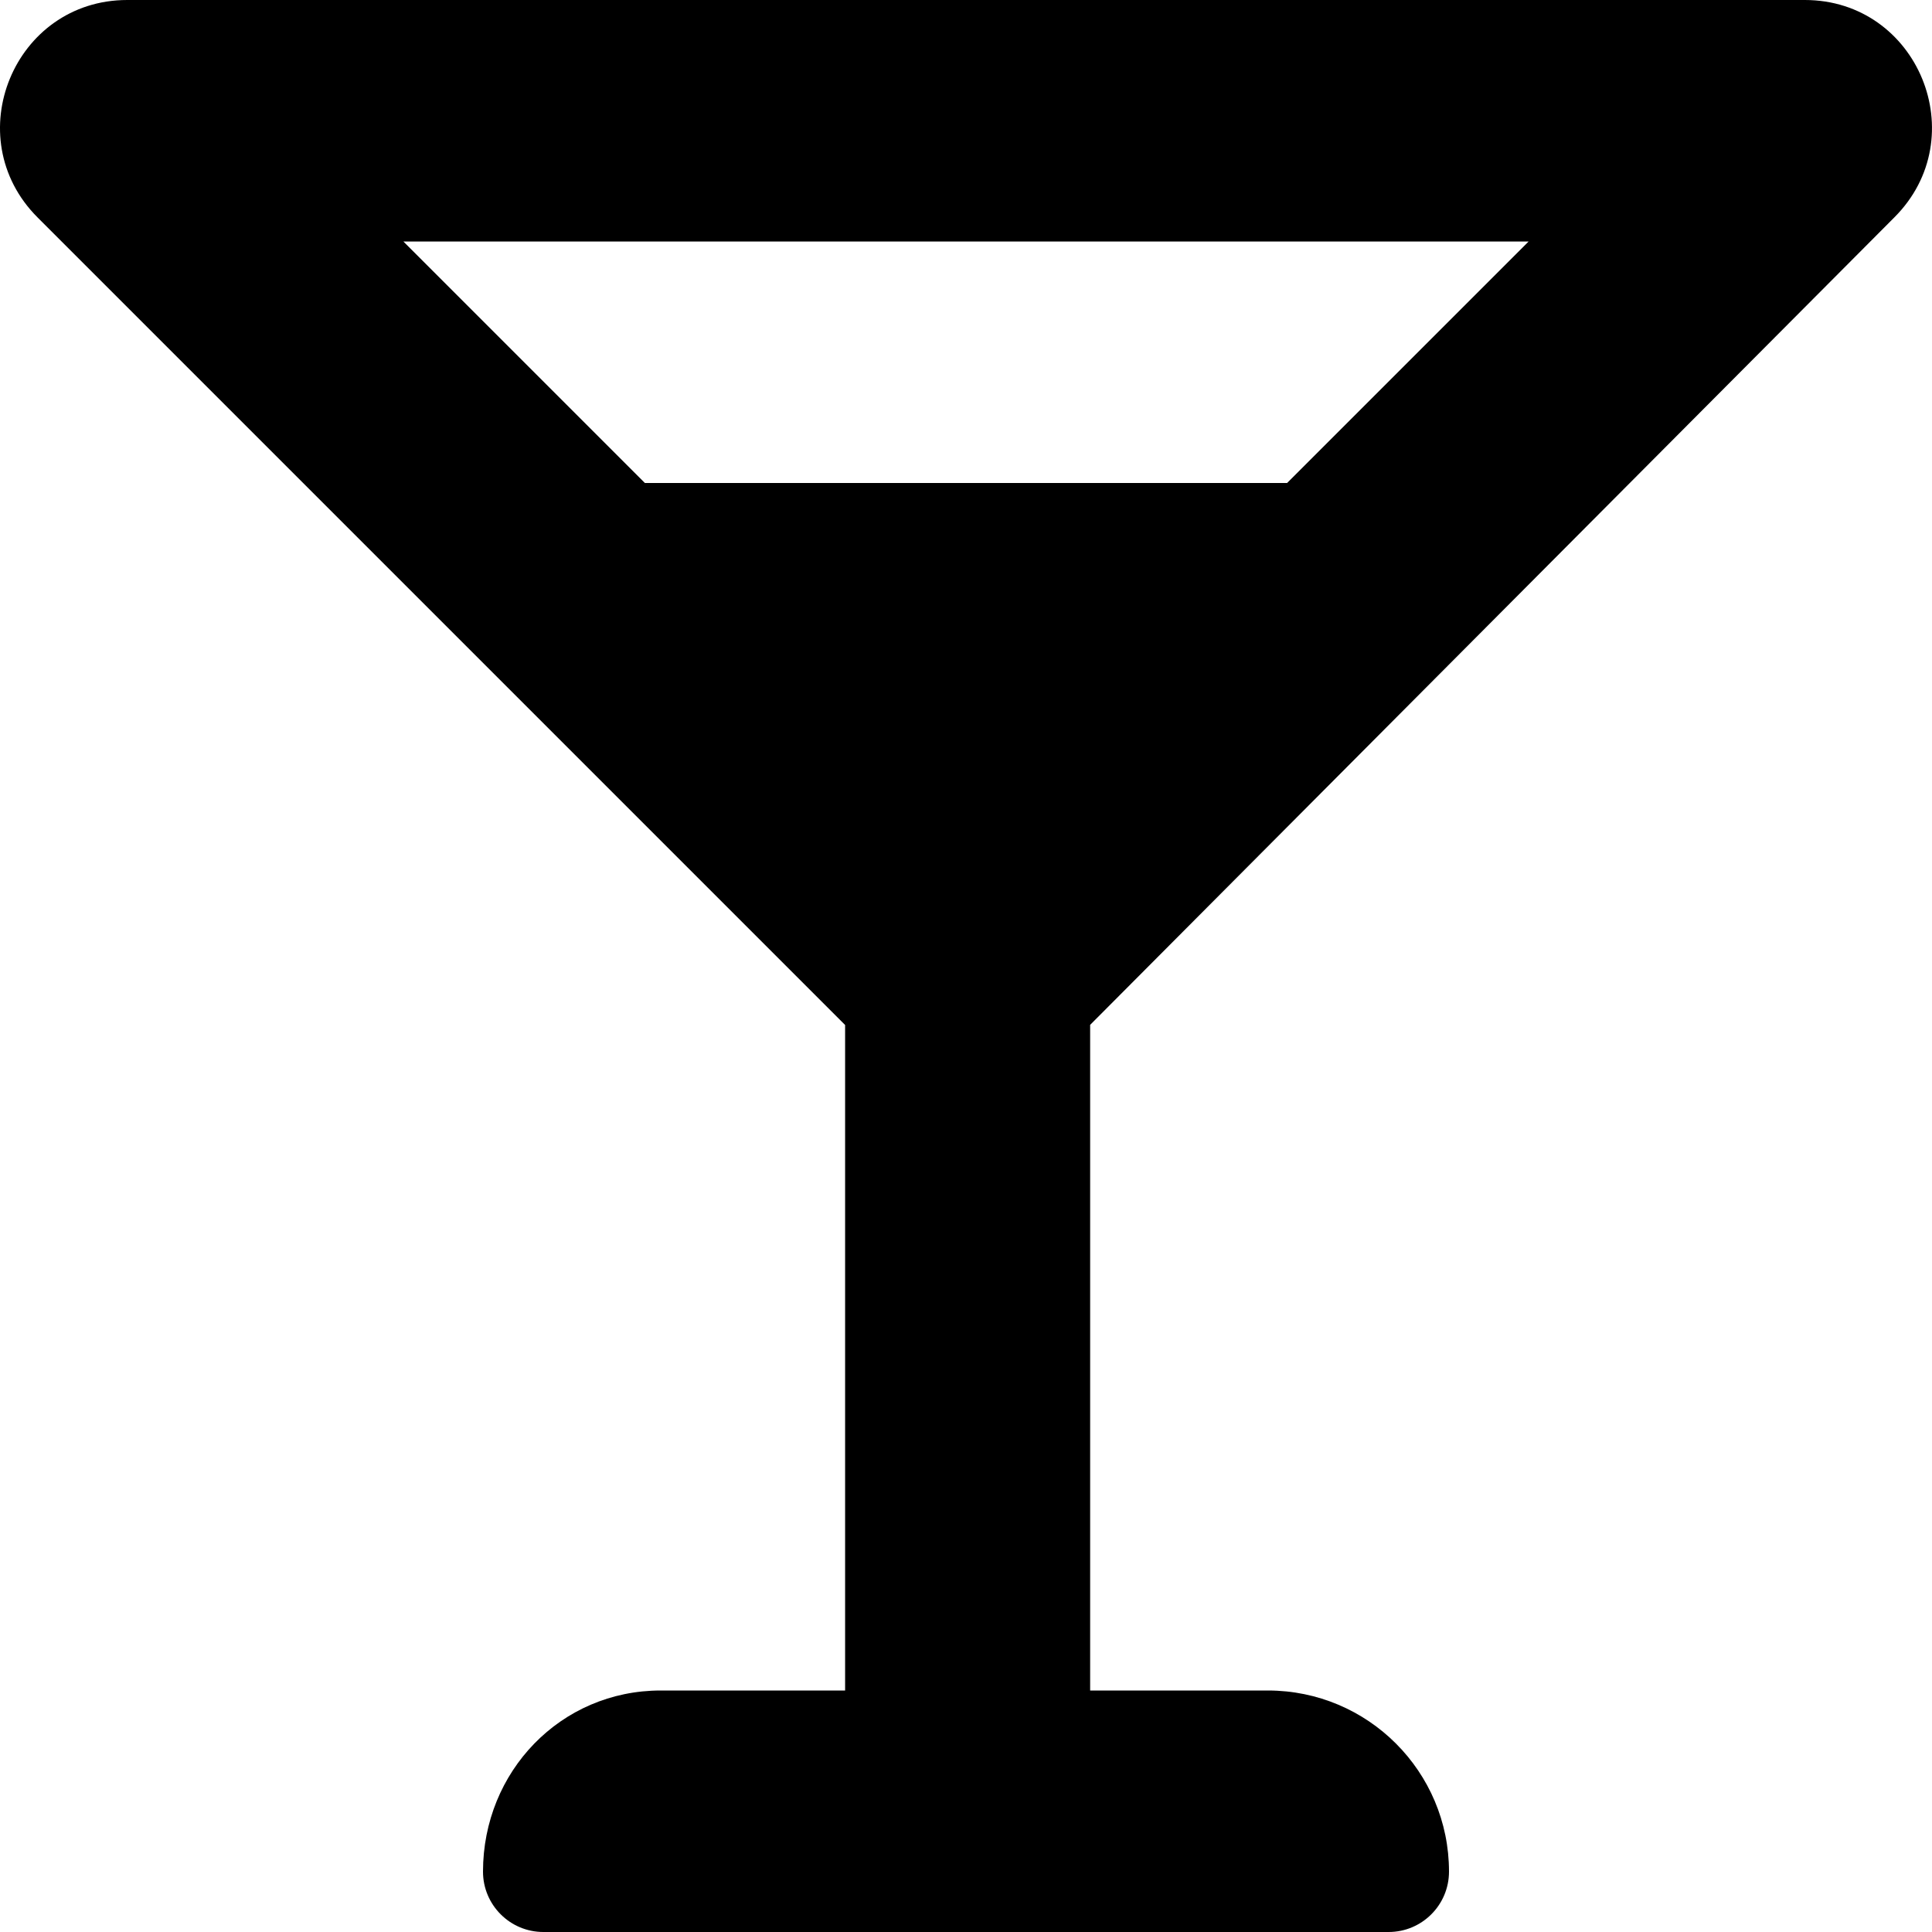
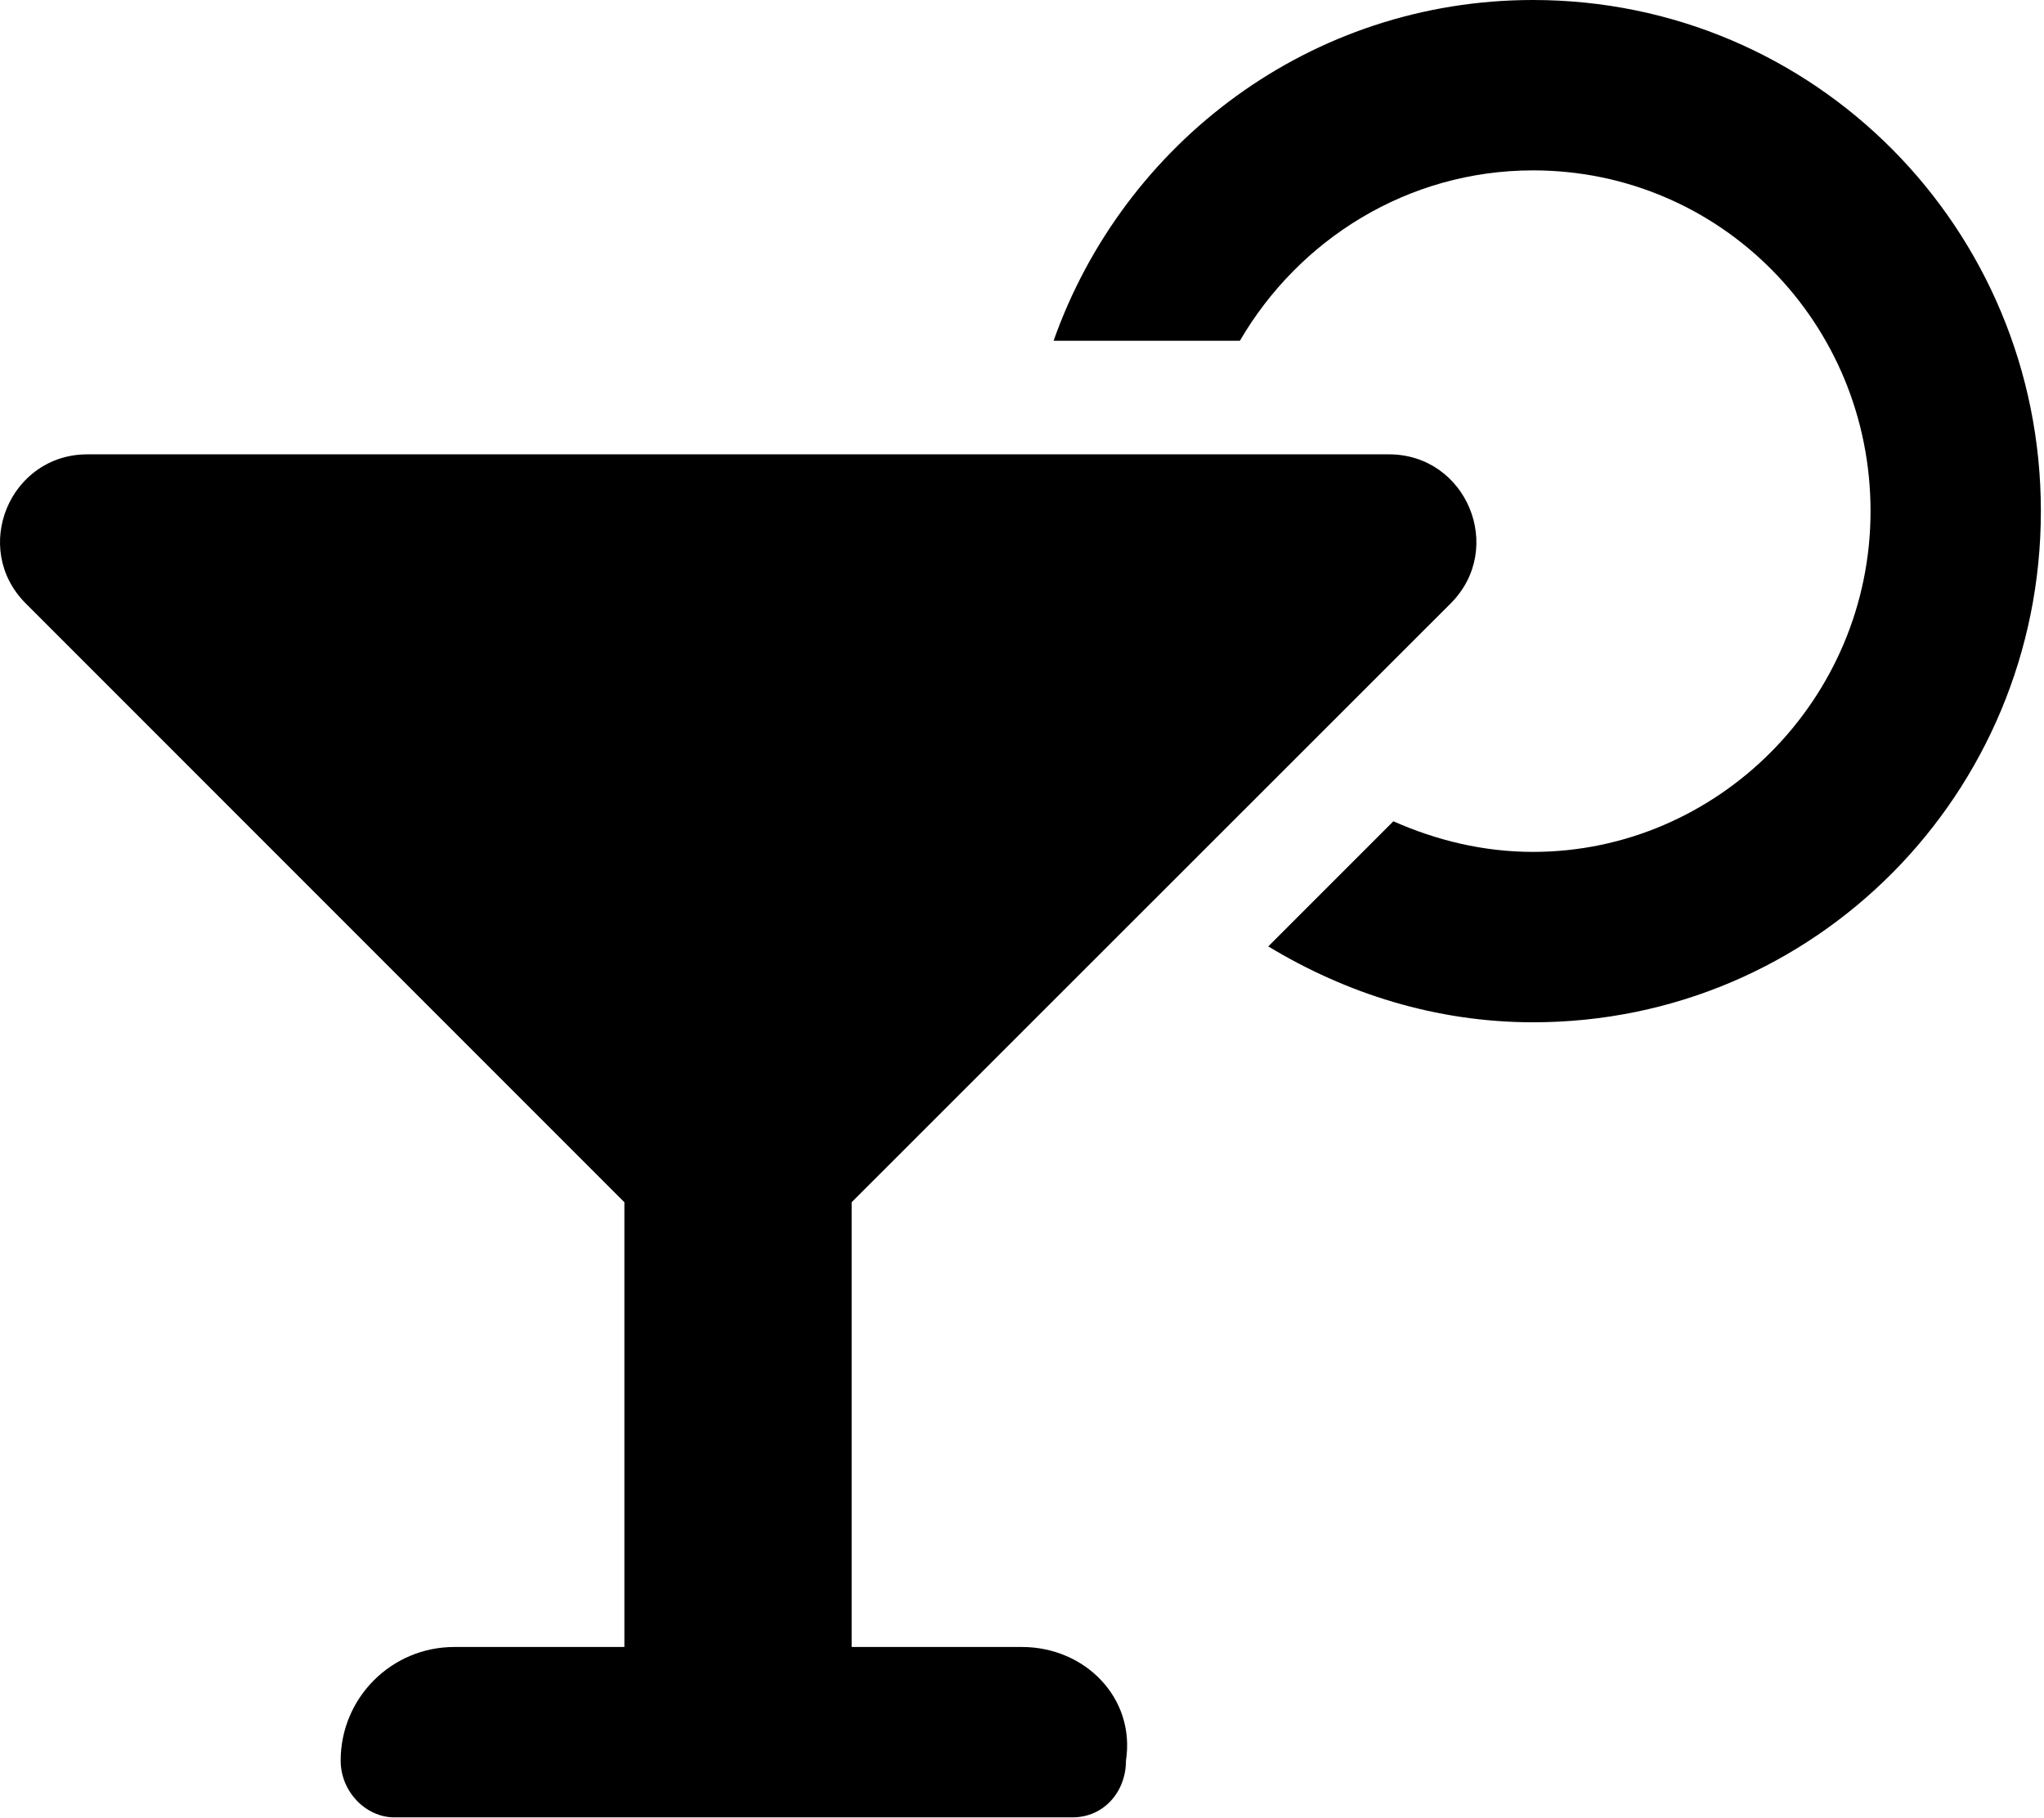
- <svg xmlns="http://www.w3.org/2000/svg" viewBox="0 0 512 512">
-   <path d="M502 57.63C523.3 36.38 508.3 0 478.3 0H33.72C3.711 0-11.29 36.38 9.962 57.63l214 214V448H175.1c-26.51 0-47.1 21.49-47.1 48c0 8.836 7.164 16 16 16h224c8.836 0 16-7.164 16-16c0-26.51-21.49-48-48-48h-47.1V271.6L502 57.63zM405.1 64l-64.01 64H170.9L106.9 64H405.1z" />
+ <svg xmlns="http://www.w3.org/2000/svg" viewBox="0 0 576 512">
+   <path d="M288 464H240v-125.3l168.8-168.7C424.3 154.5 413.3 128 391.4 128H24.63C2.751 128-8.249 154.5 7.251 170l168.7 168.7V464H128c-17.67 0-32 14.33-32 32c0 8.836 7.164 16 15.1 16h191.1c8.836 0 15.1-7.164 15.1-16C320 478.3 305.7 464 288 464zM432 0c-62.63 0-115.4 40.25-135.1 96h52.5c16.62-28.5 47.25-48 82.62-48c52.88 0 95.1 43 95.1 96s-43.12 96-95.1 96c-14 0-27.25-3.25-39.37-8.625l-35.25 35.25c21.88 13.25 47.25 21.38 74.62 21.38c79.5 0 143.1-64.5 143.1-144S511.5 0 432 0z" />
</svg>
